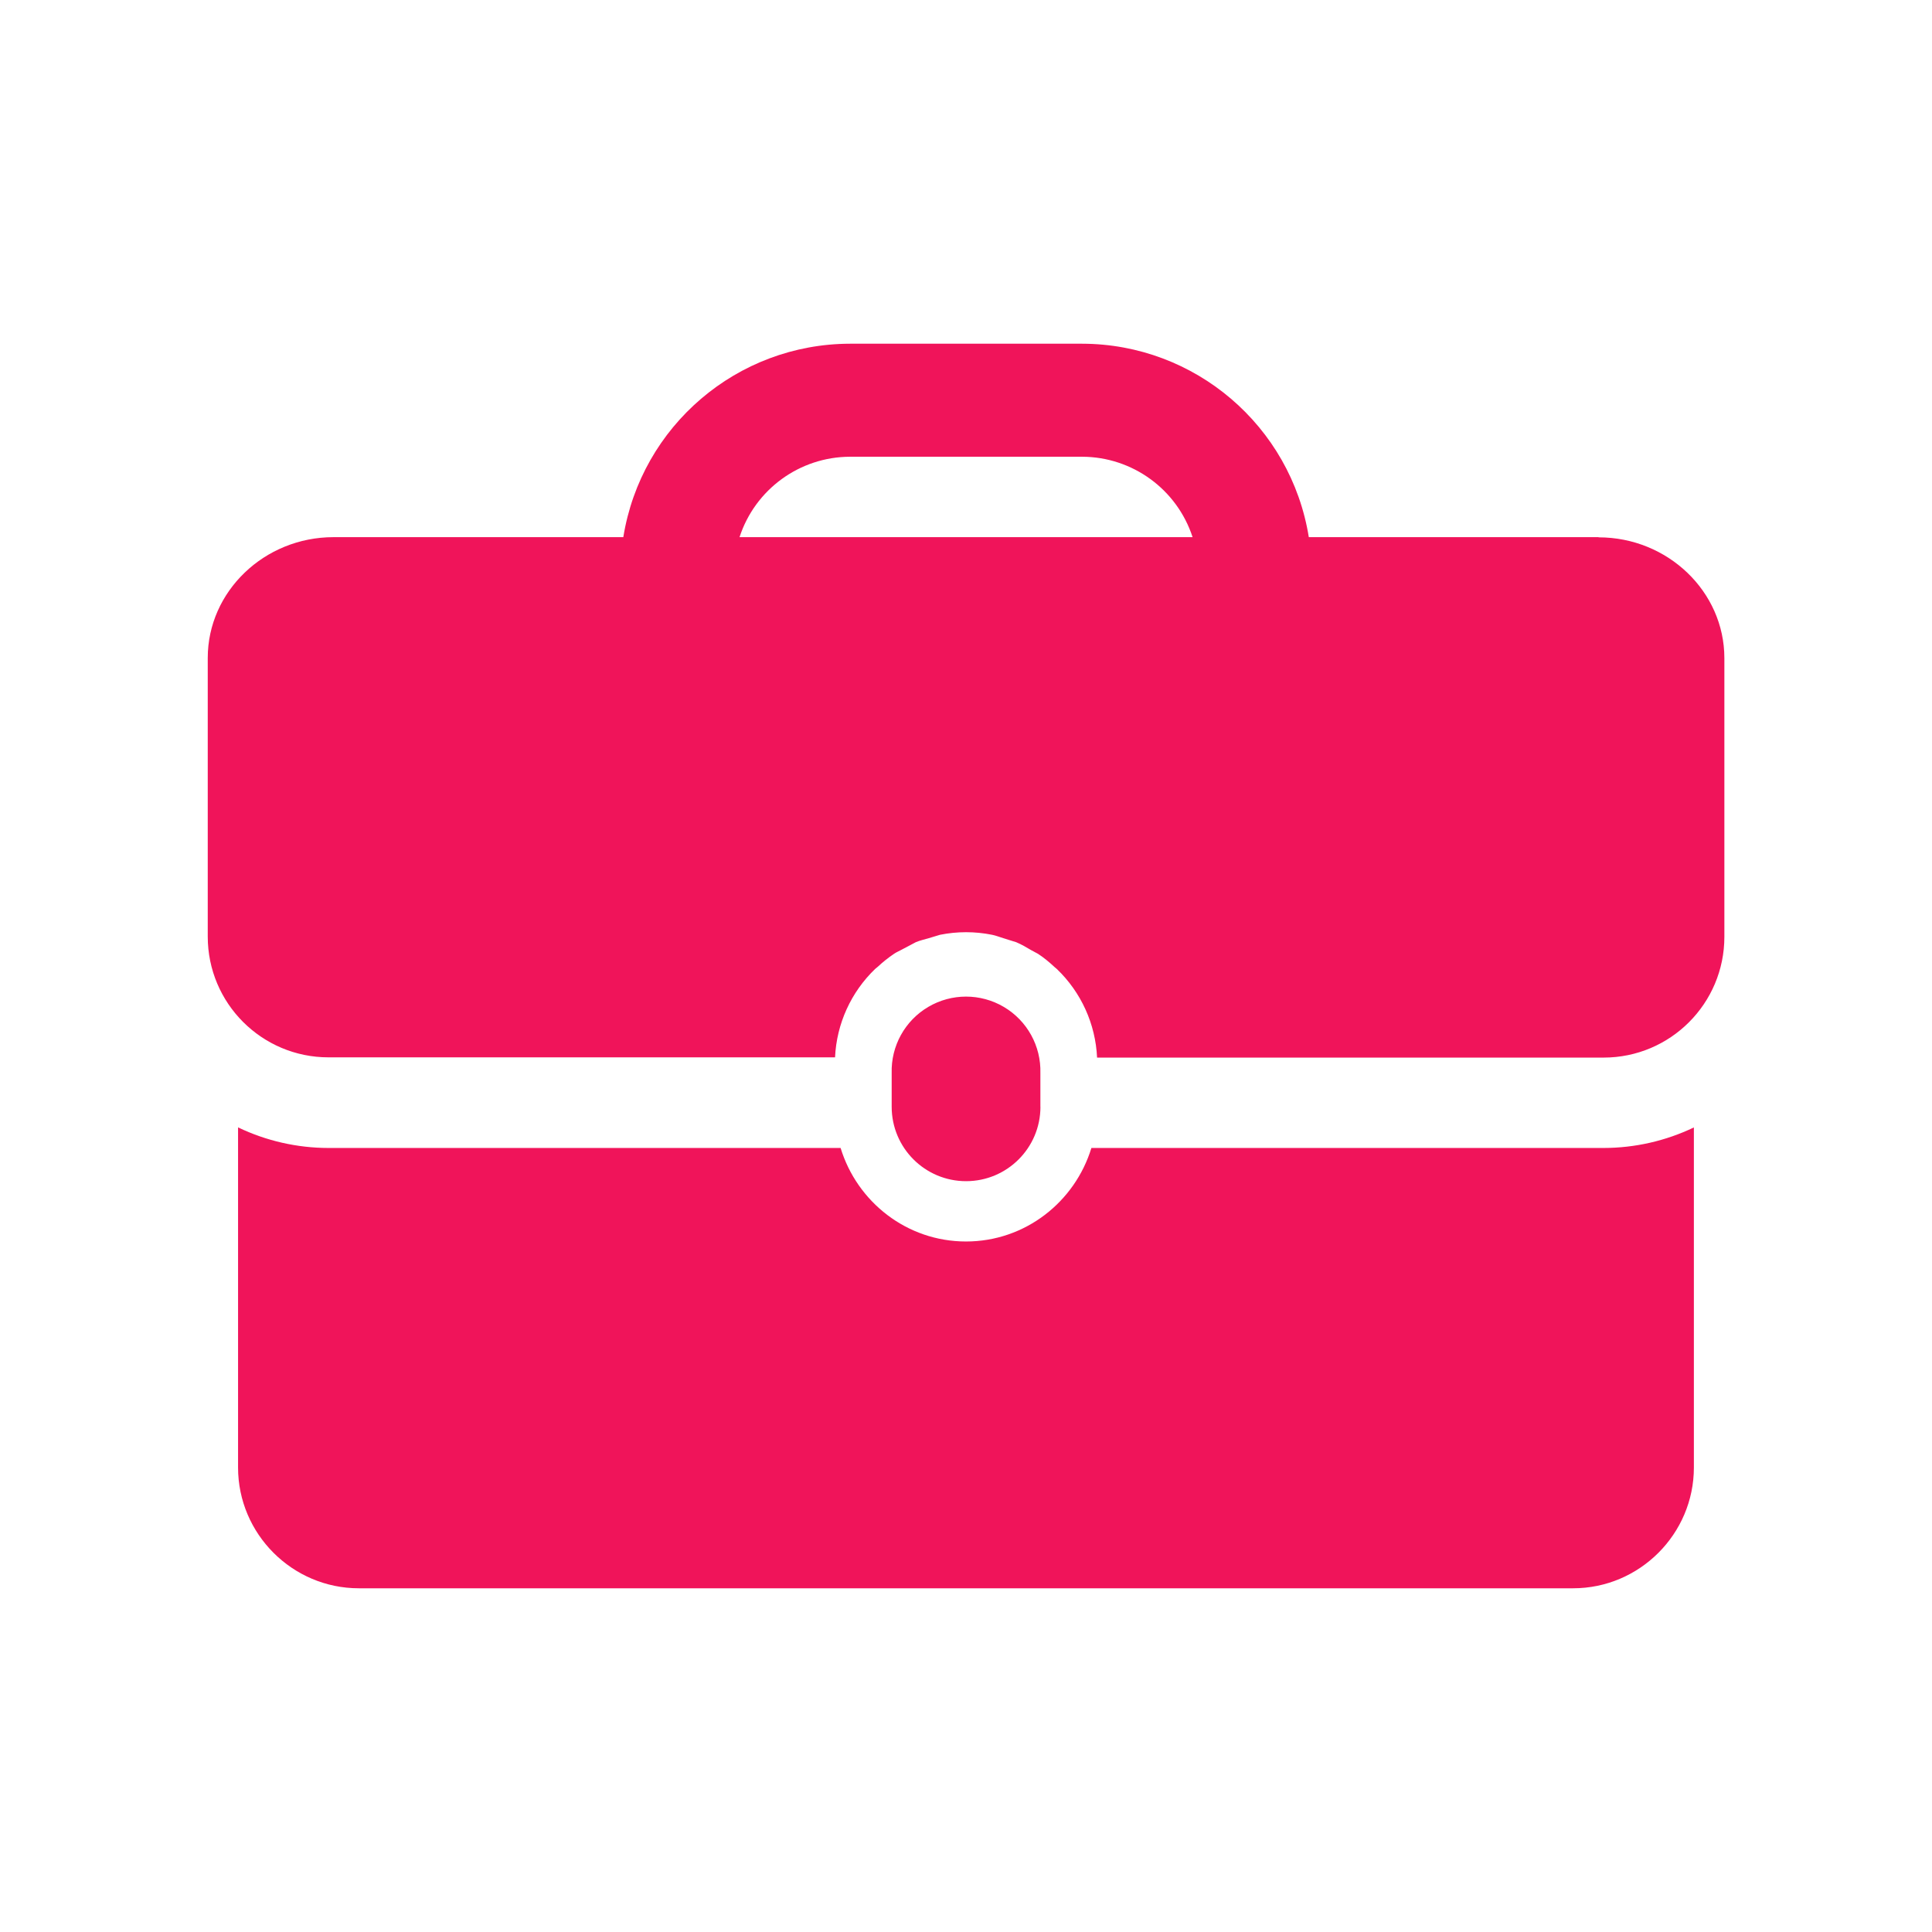
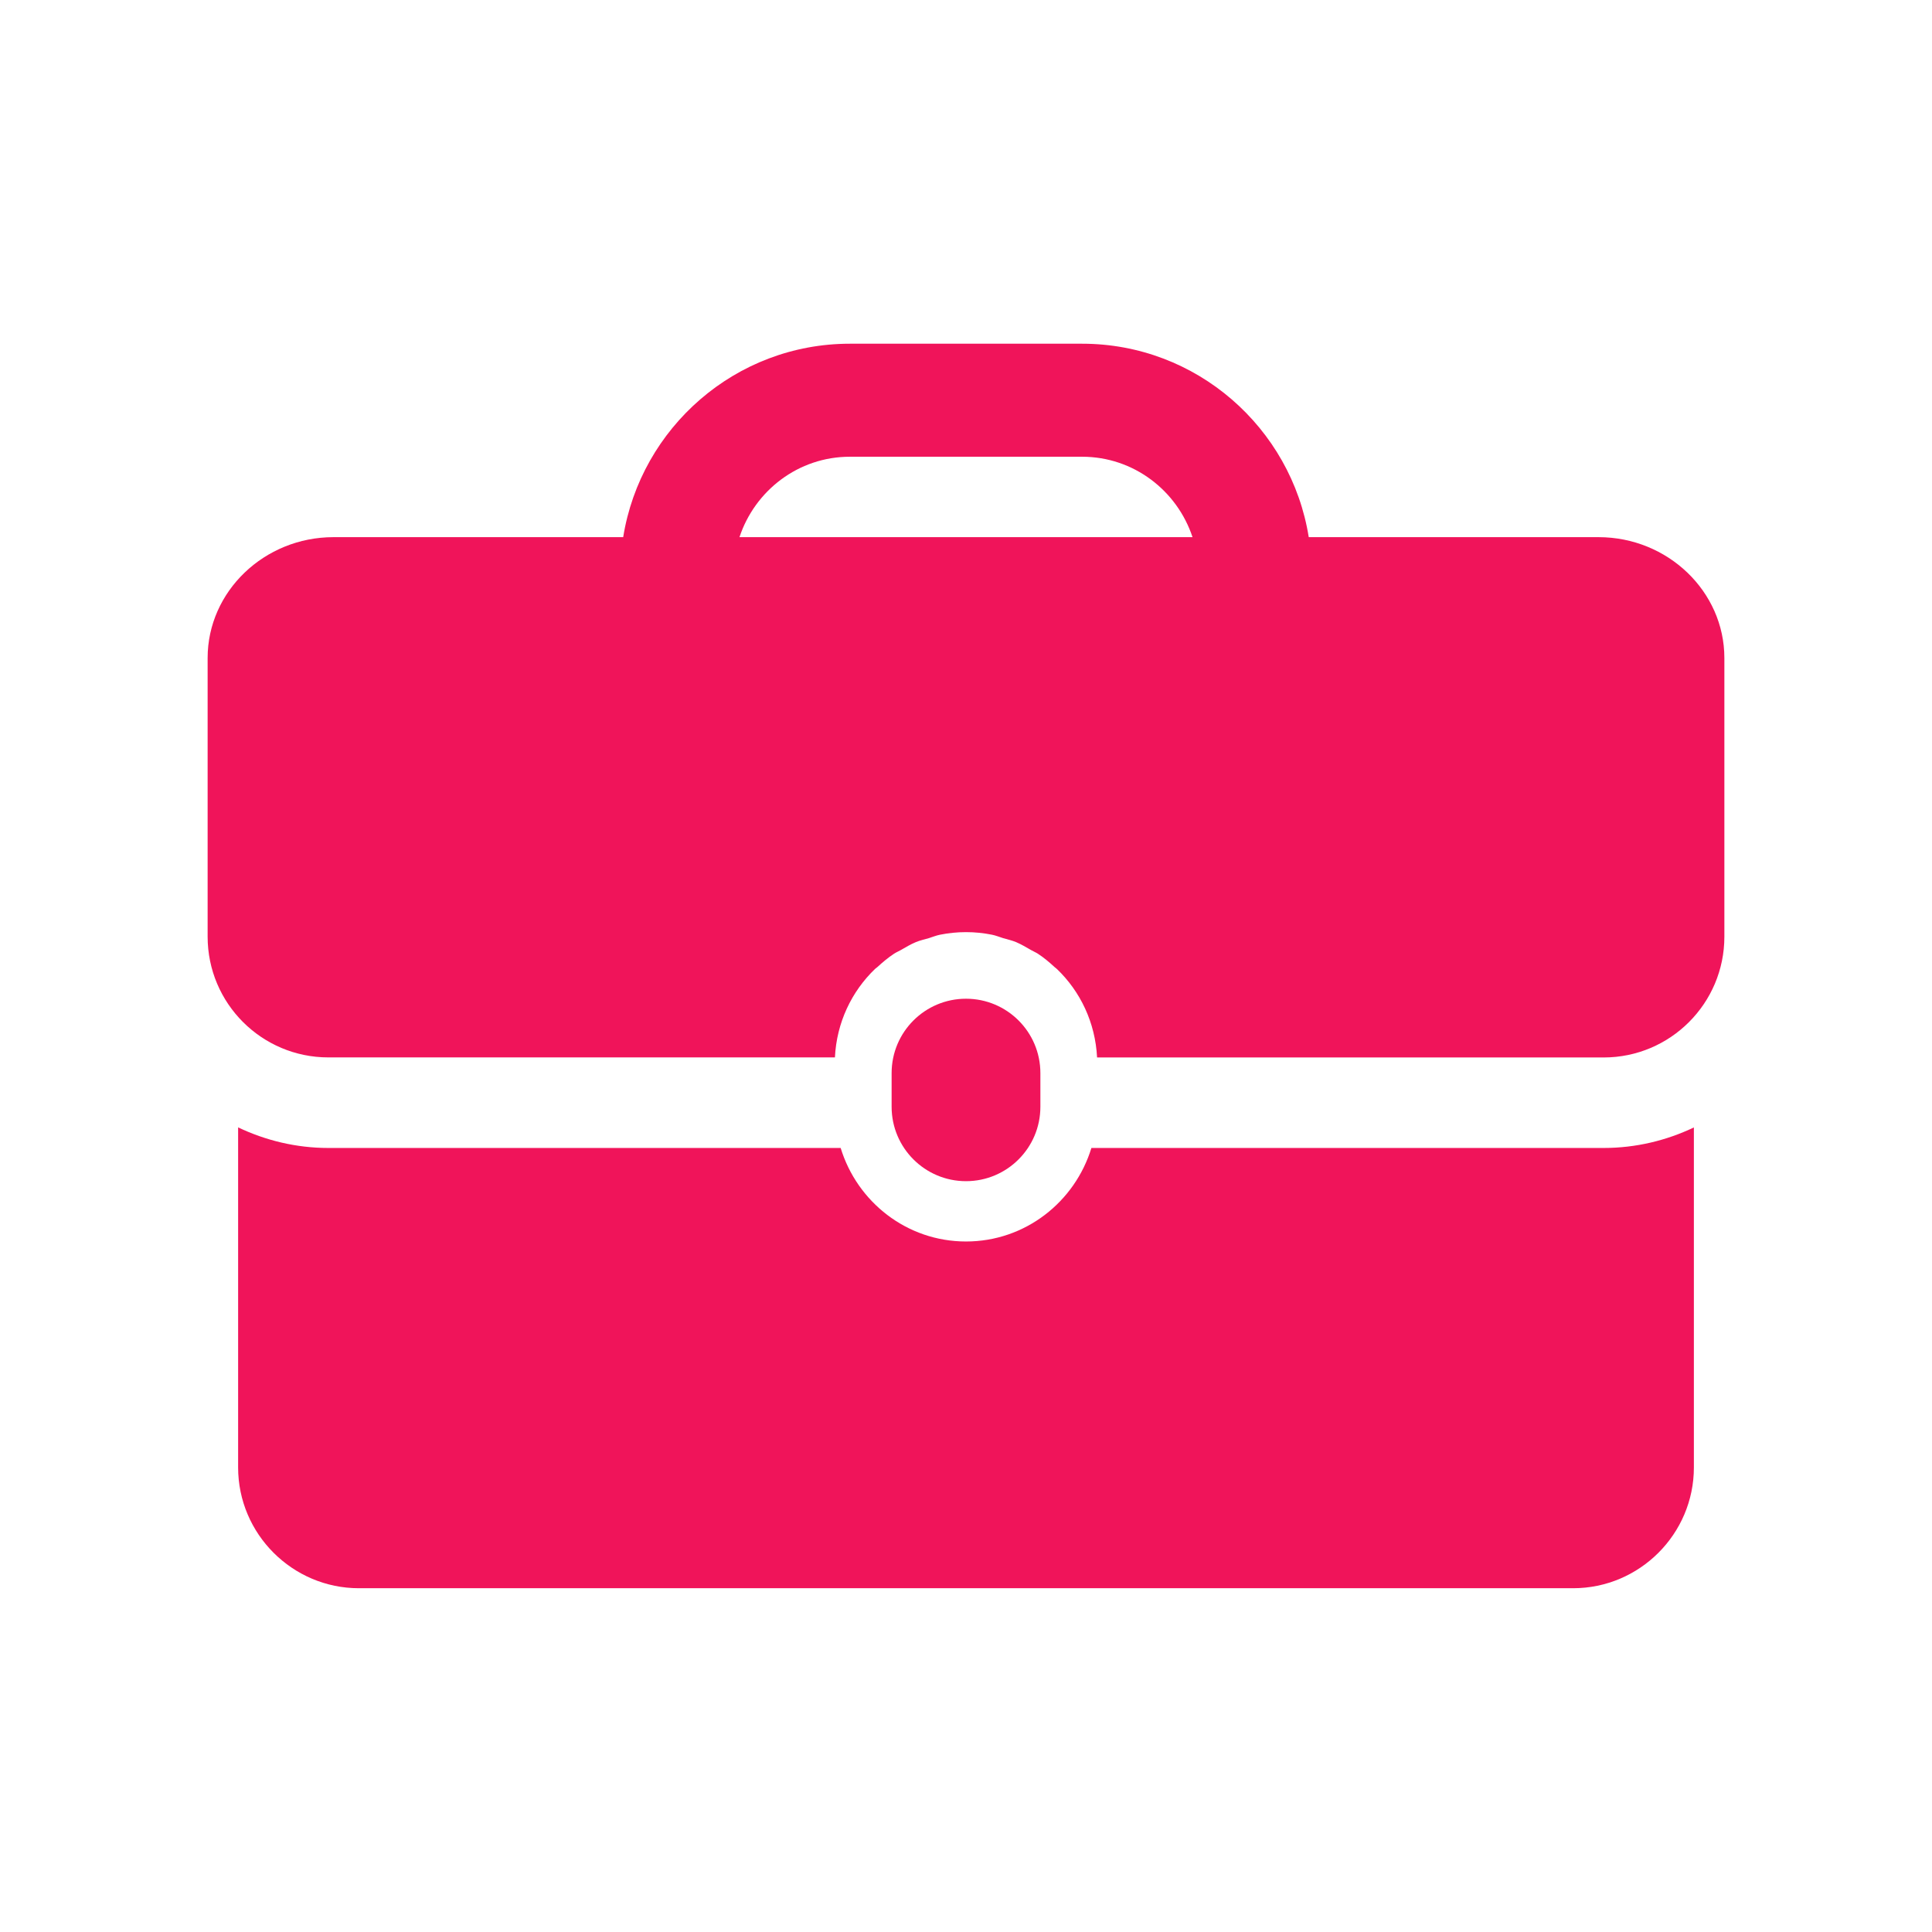
- <svg xmlns="http://www.w3.org/2000/svg" width="32" height="32" fill="#f0145a">
-   <path d="M17.232 18.332v-.558a1.232 1.232 0 1 0-2.463 0v.558a1.232 1.232 0 1 0 2.464 0zm.845.682c-.273.893-1.096 1.549-2.077 1.549s-1.804-.656-2.077-1.549H5.439a3.47 3.47 0 0 1-1.496-.341v5.634c0 1.1.9 2 2 2h20.113c1.1 0 2-.9 2-2v-5.633a3.47 3.47 0 0 1-1.495.34h-8.484 0zm8.401-10.117h-4.8a3.81 3.81 0 0 0-3.754-3.204h-3.846a3.81 3.81 0 0 0-3.754 3.204h-4.8c-1.146 0-2.083.9-2.083 2v4.616a2 2 0 0 0 2 2h8.39a2.17 2.17 0 0 1 .666-1.466c.012-.011.026-.02.039-.032a2.24 2.24 0 0 1 .275-.219c.035-.024.075-.04.111-.06l.248-.131c.069-.029.143-.045.214-.066l.186-.056a2.19 2.19 0 0 1 .862 0c.064.013.123.037.185.056l.215.067c.087.036.166.084.247.131l.113.061c.099.064.188.139.274.219l.039.033a2.17 2.17 0 0 1 .666 1.467h8.39a2 2 0 0 0 2-2v-4.616c0-1.101-.937-2.001-2.083-2.001zm-14.229 0a1.93 1.93 0 0 1 1.829-1.332h3.846a1.93 1.93 0 0 1 1.829 1.332h-7.504z" />
+ <svg xmlns="http://www.w3.org/2000/svg" width="32" height="32" viewBox="0 0 32 32" fill="none">
+   <path d="M17.232 18.332V17.774C17.232 17.093 16.68 16.542 16 16.542C15.32 16.542 14.768 17.093 14.768 17.774V18.332C14.768 19.012 15.32 19.564 16 19.564C16.68 19.564 17.232 19.012 17.232 18.332Z" fill="#F0145A" />
+   <path d="M18.077 19.014C17.804 19.907 16.982 20.563 16 20.563C15.019 20.563 14.197 19.907 13.924 19.014H5.439C4.904 19.014 4.398 18.889 3.944 18.673V24.306C3.944 25.407 4.844 26.306 5.944 26.306H26.056C27.157 26.306 28.056 25.407 28.056 24.306V18.674C27.602 18.89 27.096 19.014 26.561 19.014H18.077V19.014Z" fill="#F0145A" />
+   <path d="M26.477 8.897H21.677C21.387 7.084 19.817 5.693 17.923 5.693H14.076C12.183 5.693 10.613 7.084 10.322 8.897H5.523C4.377 8.897 3.439 9.797 3.439 10.898V15.514C3.439 16.619 4.335 17.514 5.439 17.514H13.829C13.857 16.939 14.104 16.422 14.495 16.047C14.507 16.036 14.521 16.027 14.534 16.016C14.62 15.937 14.71 15.861 14.809 15.796C14.844 15.773 14.883 15.757 14.92 15.736C15.001 15.69 15.081 15.641 15.168 15.605C15.237 15.576 15.311 15.56 15.383 15.539C15.445 15.52 15.504 15.495 15.569 15.482C15.708 15.454 15.852 15.439 16 15.439C16.148 15.439 16.292 15.454 16.431 15.482C16.495 15.495 16.555 15.52 16.616 15.539C16.689 15.56 16.762 15.576 16.831 15.605C16.918 15.642 16.997 15.69 17.078 15.736C17.116 15.758 17.155 15.774 17.191 15.797C17.29 15.861 17.379 15.937 17.465 16.016C17.478 16.027 17.492 16.037 17.505 16.049C17.895 16.422 18.142 16.939 18.171 17.515H26.561C27.665 17.515 28.561 16.619 28.561 15.515V10.899C28.561 9.797 27.623 8.897 26.477 8.897ZM12.248 8.897C12.503 8.127 13.222 7.565 14.076 7.565H17.923C18.778 7.565 19.497 8.127 19.752 8.897H12.248Z" fill="#F0145A" />
</svg>
